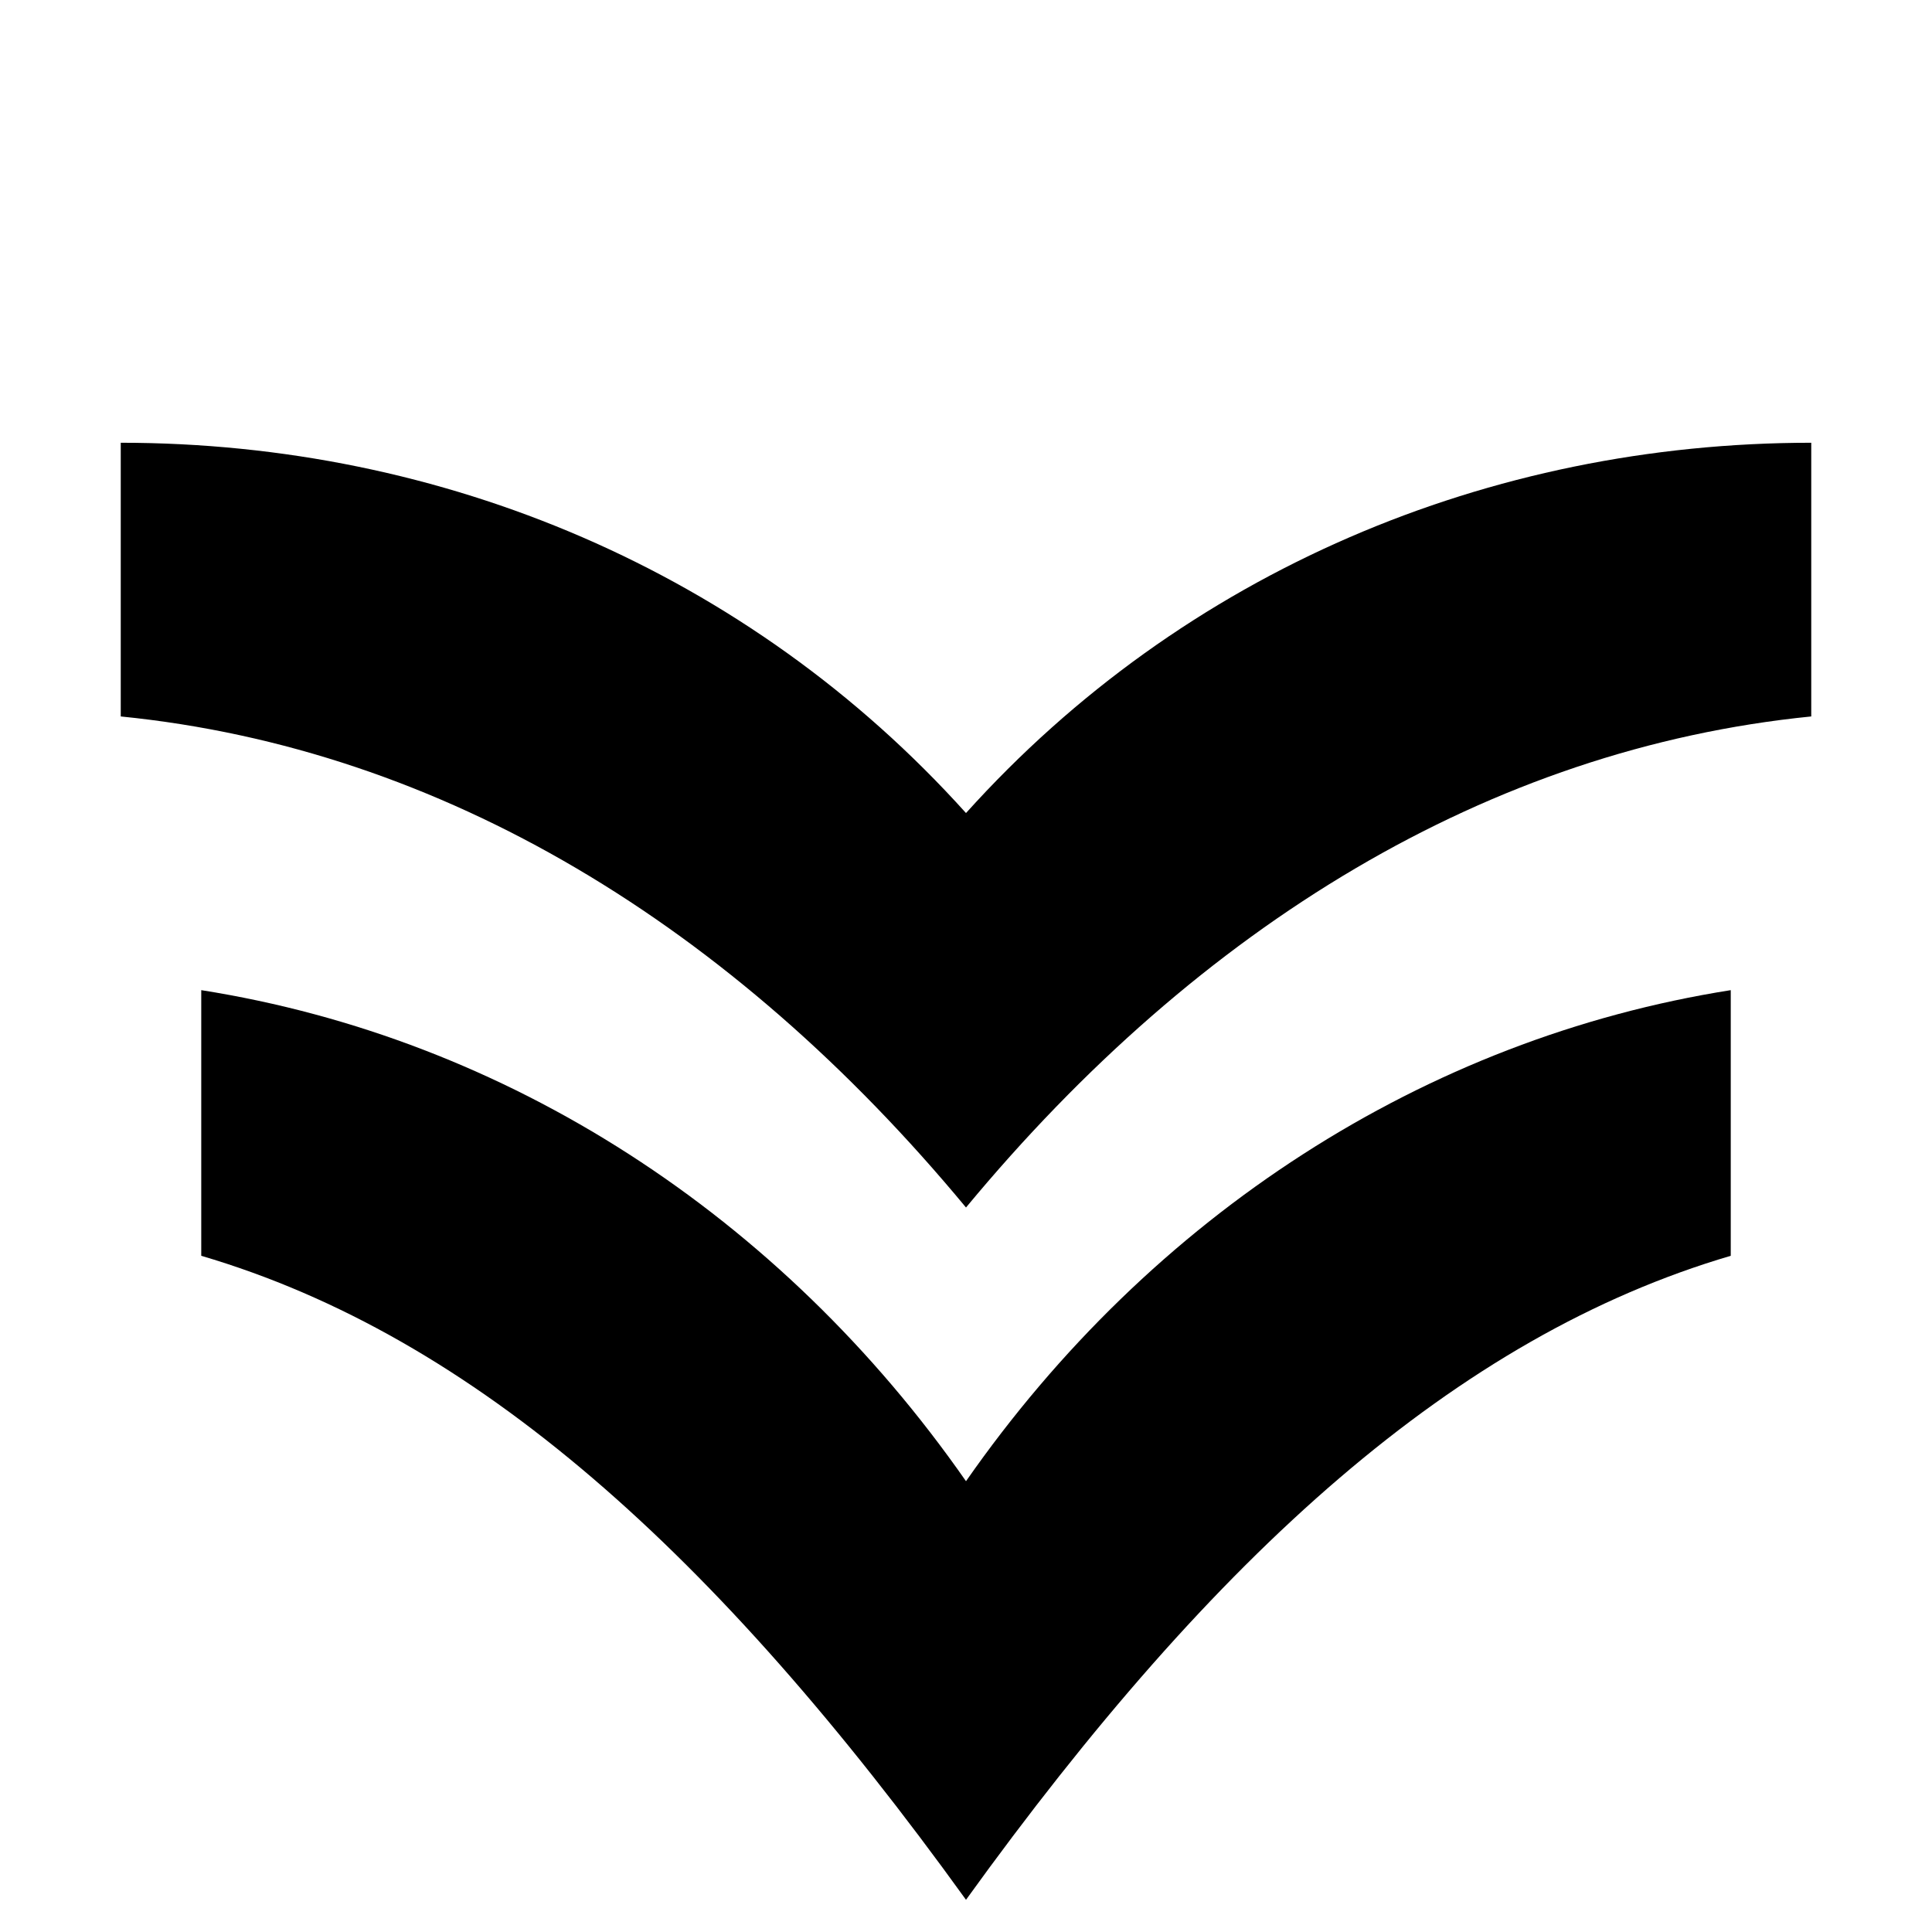
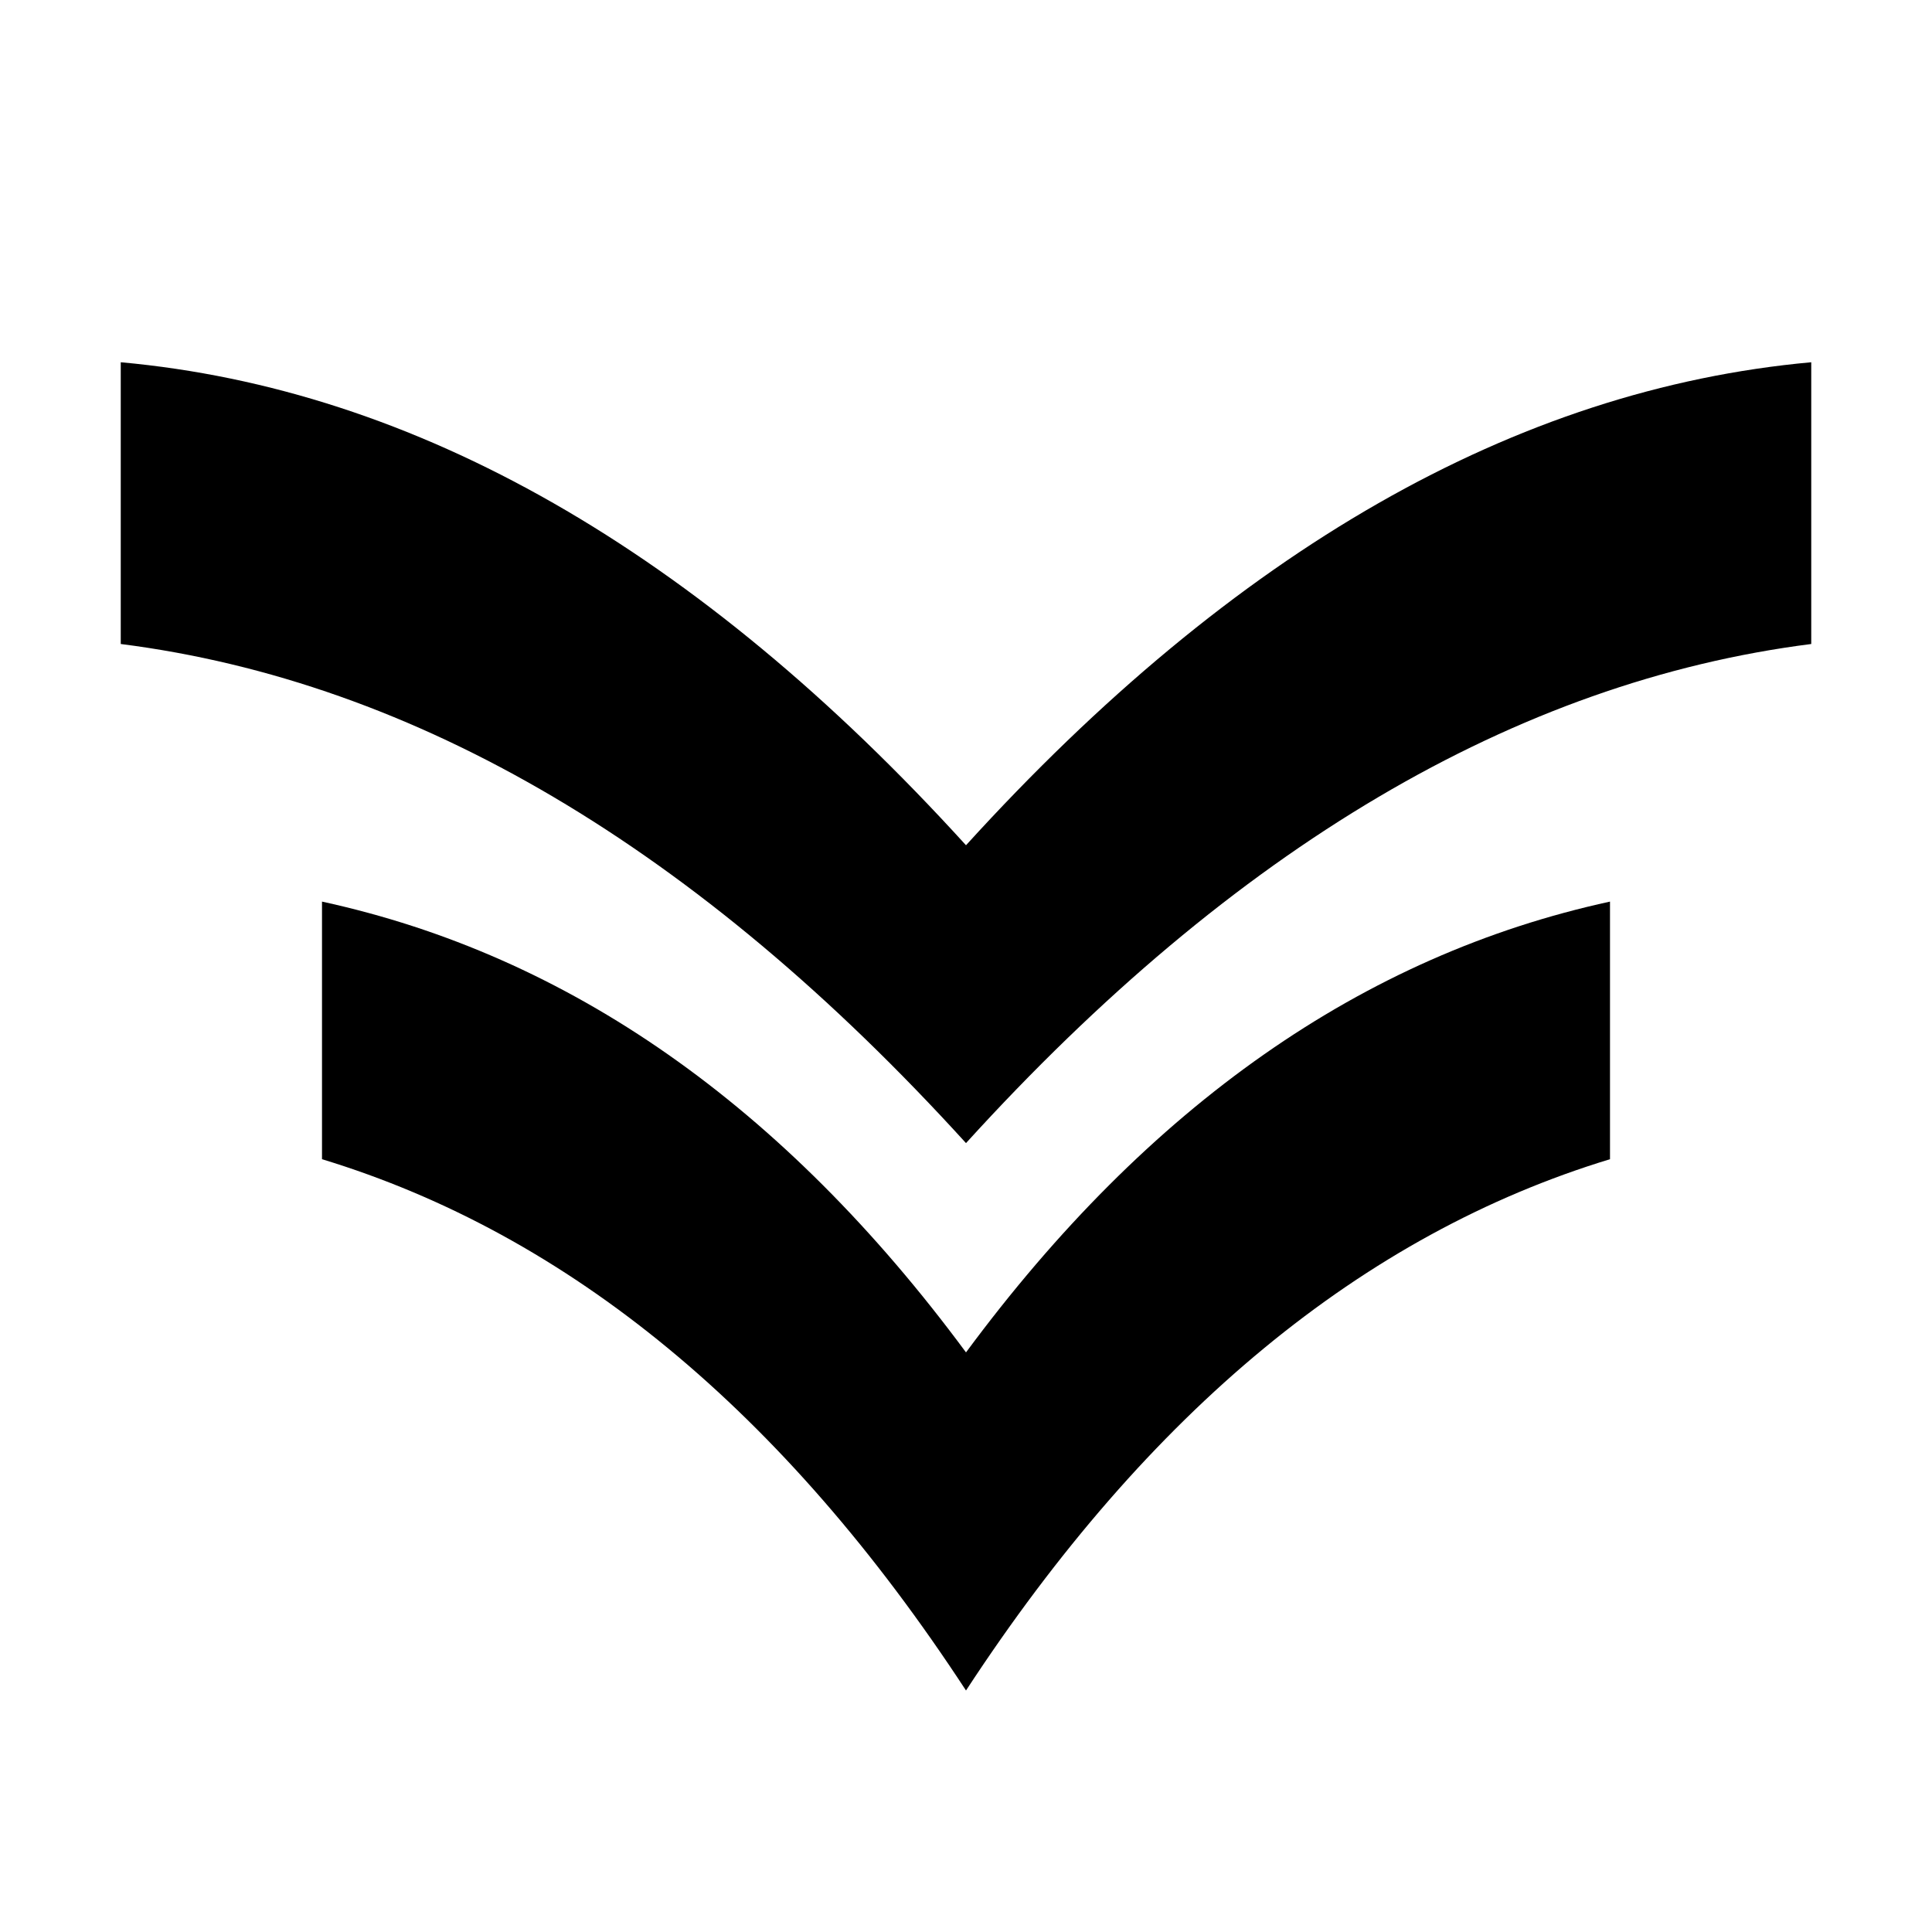
<svg xmlns="http://www.w3.org/2000/svg" viewBox="0 0 24 24">
-   <path d="M1.5 5.5c4 0 7.8 1.6 10.5 4.6 2.7-3 6.5-4.6 10.5-4.6v3.4c-4 .4-7.6 2.6-10.5 6.1C9.1 11.5 5.5 9.3 1.5 8.9z" />
-   <path d="M2.5 12.3c3.8.6 7.2 2.8 9.5 6.1 2.3-3.3 5.7-5.5 9.5-6.1v3.3c-3.4 1-6.4 3.7-9.5 8-3.1-4.3-6.1-7-9.5-8z" />
+   <path d="M1.5 4.5Q7 5 12 10.5 17 5 22.5 4.5V8Q17 8.7 12 14.2 7 8.7 1.5 8z" />
+   <path d="M4 11.2Q8.6 12.2 12 16.8 15.4 12.2 20 11.2v3.2q-4.6 1.4-8 6.6-3.4-5.2-8-6.6z" />
</svg>
